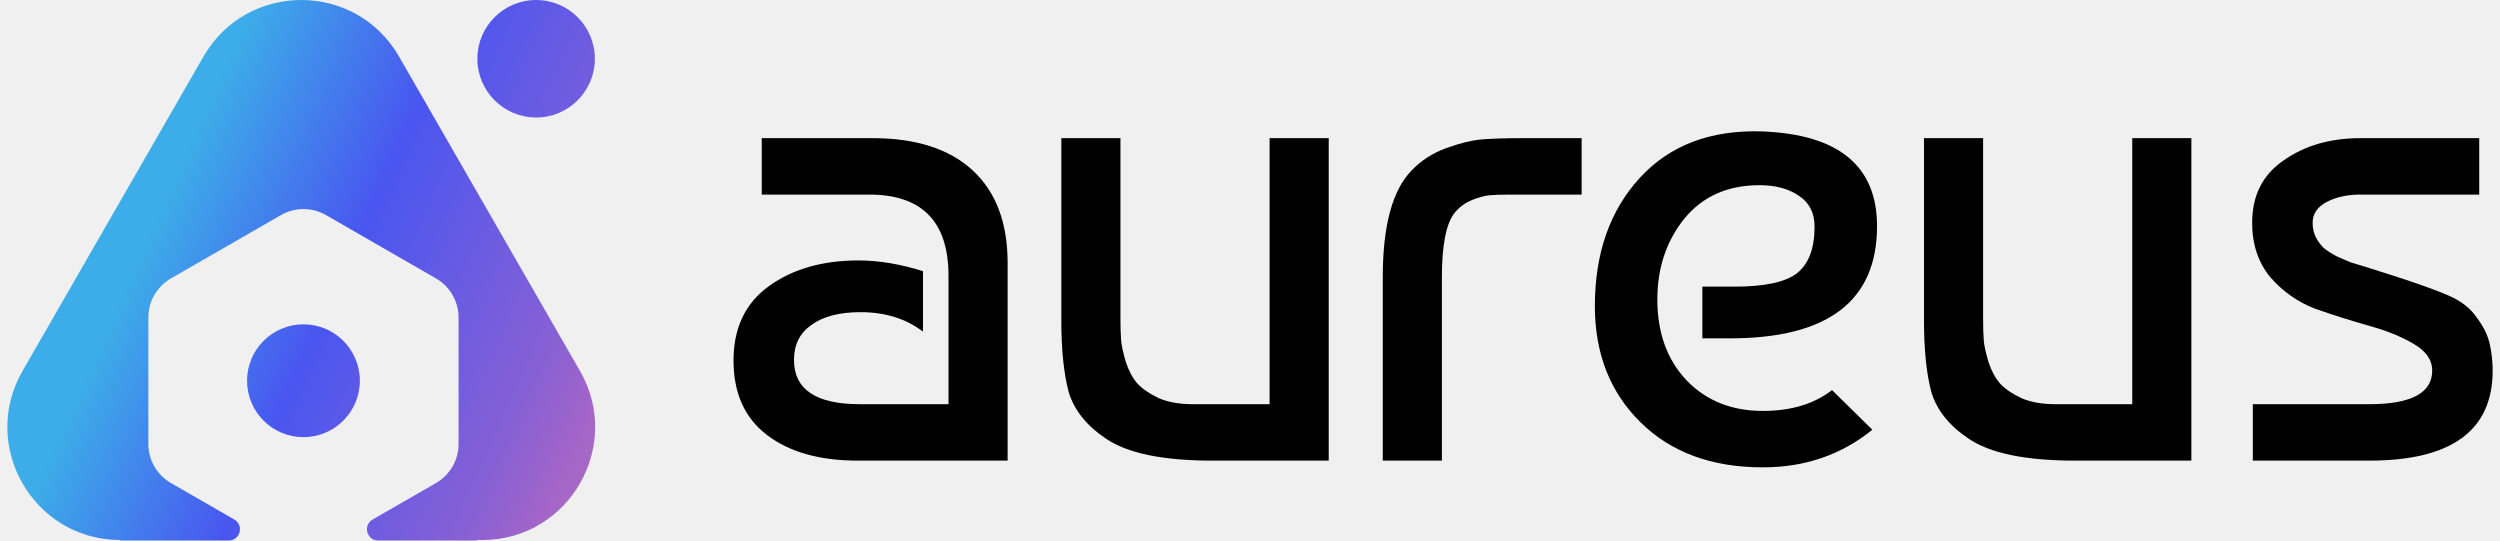
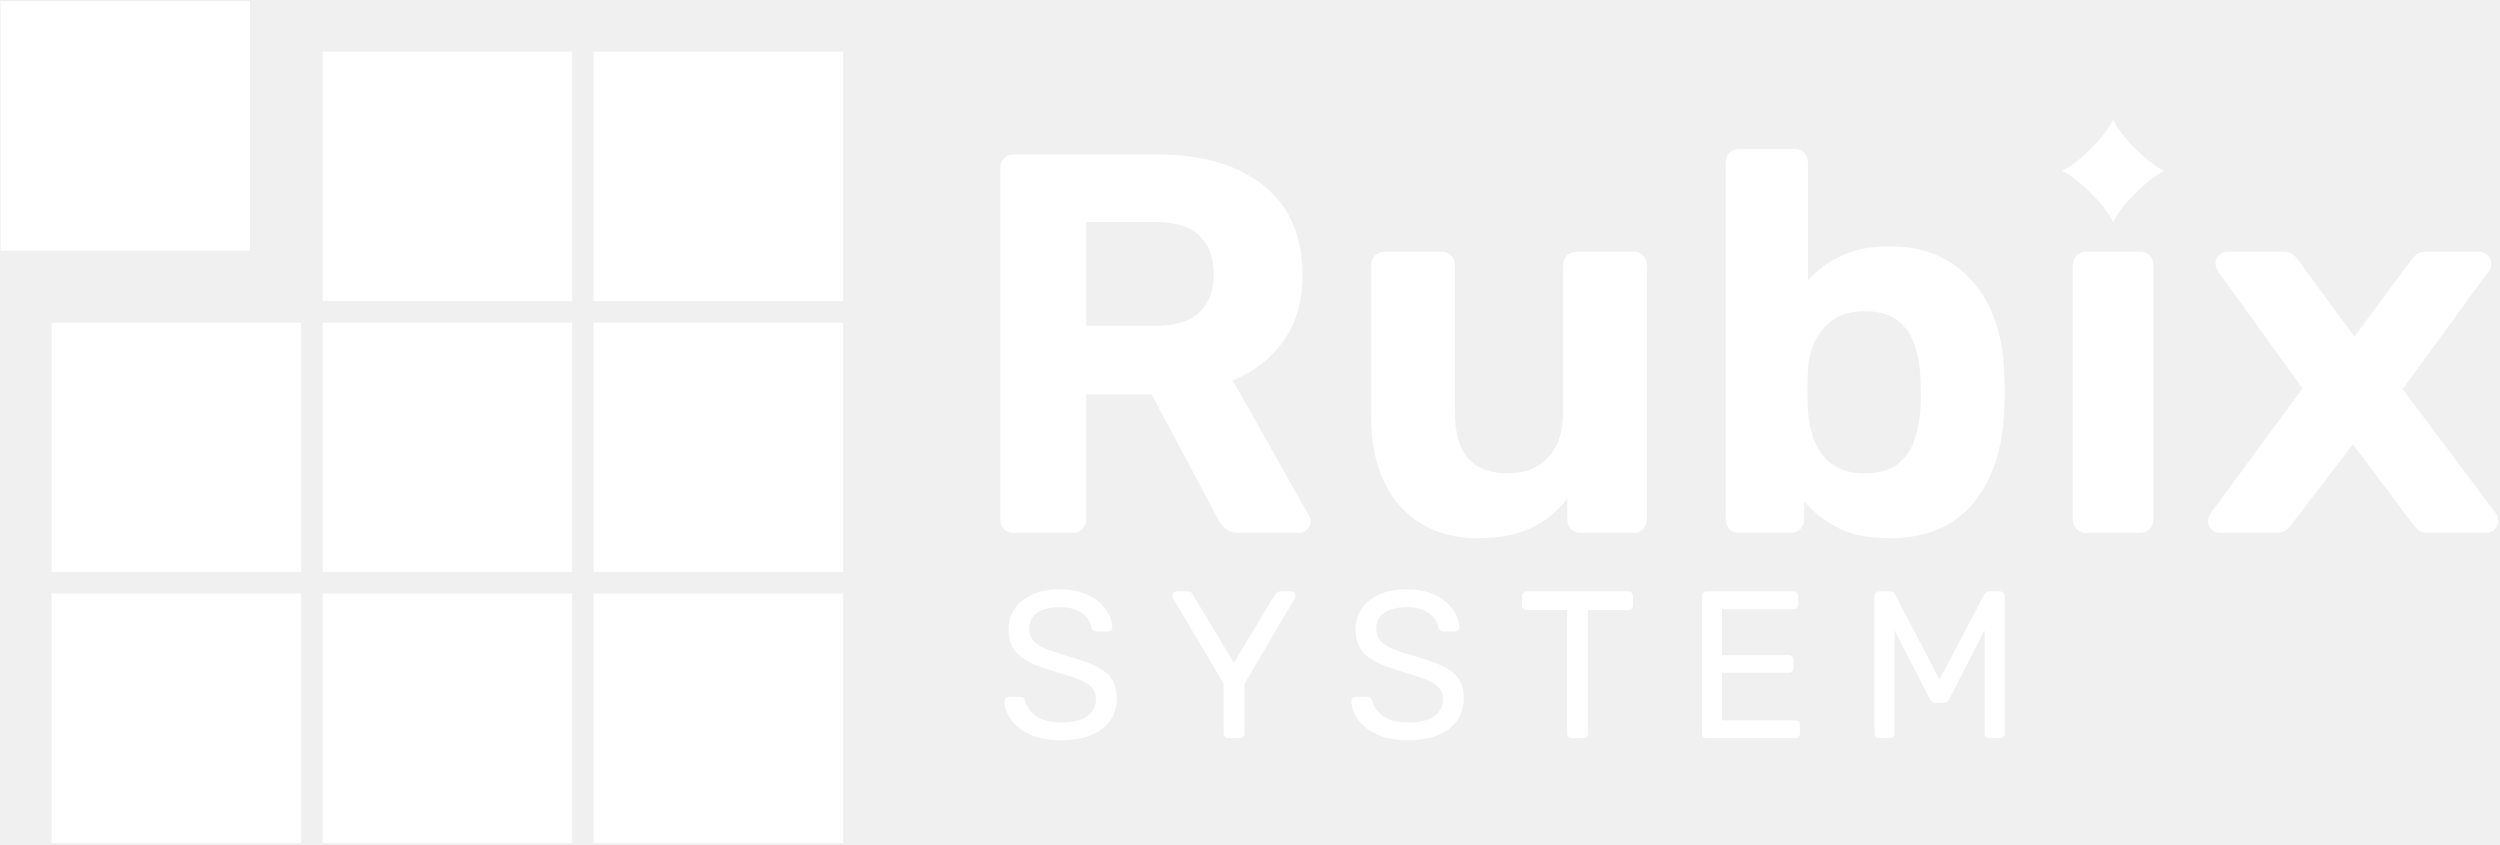
- <svg xmlns="http://www.w3.org/2000/svg" width="222" height="48" viewBox="0 0 222 48" fill="none">
-   <path d="M220.156 12.268V17.279H209.596C208.443 17.279 207.449 17.498 206.613 17.935C205.778 18.373 205.361 18.989 205.361 19.785C205.361 20.262 205.46 20.7 205.659 21.097C205.858 21.455 206.076 21.754 206.315 21.992C206.593 22.231 206.991 22.489 207.508 22.768C208.065 23.006 208.483 23.186 208.761 23.305C209.079 23.384 210.352 23.782 212.579 24.498C214.807 25.214 216.457 25.811 217.531 26.288C218.605 26.765 219.42 27.421 219.977 28.256C220.574 29.052 220.951 29.847 221.111 30.643C221.27 31.398 221.349 32.154 221.349 32.91C221.349 38.239 217.69 40.904 210.372 40.904H200.051V35.893H210.372C214.111 35.893 215.98 34.899 215.98 32.91C215.98 31.955 215.423 31.16 214.309 30.523C213.236 29.887 211.903 29.35 210.312 28.913C208.761 28.475 207.19 27.978 205.599 27.421C204.048 26.825 202.716 25.89 201.602 24.617C200.528 23.305 199.991 21.694 199.991 19.785C199.991 17.359 200.926 15.509 202.795 14.237C204.665 12.924 206.932 12.268 209.596 12.268H220.156Z" fill="black" />
-   <path d="M194.594 40.904H184.273C179.858 40.904 176.696 40.248 174.787 38.935C173.077 37.782 171.983 36.41 171.506 34.819C171.068 33.188 170.85 31.061 170.85 28.436V12.268H176.1V28.376C176.1 29.092 176.12 29.708 176.159 30.225C176.199 30.703 176.338 31.339 176.577 32.134C176.816 32.89 177.154 33.526 177.591 34.043C178.029 34.521 178.665 34.958 179.5 35.356C180.335 35.714 181.35 35.893 182.543 35.893H189.344V12.268H194.594V40.904Z" fill="black" />
-   <path d="M156.539 11.671C163.3 11.95 166.681 14.754 166.681 20.083C166.681 26.725 162.326 30.046 153.616 30.046H151.169V25.453H154.033C156.698 25.453 158.547 25.055 159.581 24.259C160.616 23.424 161.133 22.052 161.133 20.143C161.133 18.91 160.675 17.995 159.76 17.399C158.846 16.762 157.672 16.444 156.241 16.444C153.417 16.444 151.189 17.438 149.559 19.427C147.968 21.416 147.172 23.802 147.172 26.586C147.172 29.529 148.027 31.916 149.738 33.745C151.488 35.575 153.755 36.49 156.539 36.49C159.045 36.49 161.093 35.873 162.684 34.64L166.263 38.16C163.519 40.387 160.277 41.501 156.539 41.501C152.005 41.501 148.385 40.169 145.681 37.504C142.976 34.839 141.624 31.399 141.624 27.183C141.624 22.489 142.956 18.691 145.621 15.788C148.286 12.884 151.925 11.512 156.539 11.671Z" fill="black" />
-   <path d="M122.79 40.904V24.617C122.79 20.043 123.645 16.881 125.355 15.132C126.191 14.257 127.205 13.6 128.398 13.163C129.591 12.725 130.625 12.467 131.5 12.387C132.415 12.308 133.648 12.268 135.199 12.268H140.449V17.279H134.125C133.33 17.279 132.713 17.299 132.276 17.339C131.838 17.379 131.321 17.518 130.725 17.756C130.128 17.995 129.611 18.373 129.174 18.89C128.418 19.845 128.04 21.754 128.04 24.617V40.904H122.79Z" fill="black" />
-   <path d="M117.99 40.904H107.669C103.255 40.904 100.093 40.248 98.184 38.935C96.473 37.782 95.38 36.41 94.902 34.819C94.465 33.188 94.246 31.061 94.246 28.436V12.268H99.496V28.376C99.496 29.092 99.516 29.708 99.556 30.225C99.596 30.703 99.735 31.339 99.973 32.134C100.212 32.89 100.55 33.526 100.988 34.043C101.425 34.521 102.061 34.958 102.897 35.356C103.732 35.714 104.746 35.893 105.939 35.893H112.74V12.268H117.99V40.904Z" fill="black" />
-   <path d="M81.961 24.08V29.45C80.449 28.296 78.6 27.72 76.412 27.72C74.543 27.72 73.091 28.097 72.057 28.853C71.023 29.569 70.506 30.603 70.506 31.955C70.506 34.58 72.455 35.893 76.353 35.893H84.228V24.498C84.228 19.686 81.881 17.279 77.188 17.279H67.642V12.268H77.486C81.344 12.268 84.307 13.222 86.375 15.132C88.444 17.041 89.478 19.785 89.478 23.364V40.904H76.174C72.793 40.904 70.108 40.149 68.12 38.637C66.131 37.126 65.137 34.918 65.137 32.015C65.137 29.112 66.191 26.904 68.299 25.393C70.407 23.881 73.052 23.126 76.233 23.126C78.023 23.126 79.932 23.444 81.961 24.08Z" fill="black" />
-   <path d="M52.825 5.217C52.825 8.099 50.489 10.435 47.608 10.435C44.726 10.435 42.391 8.099 42.391 5.217C42.391 2.336 44.726 0 47.608 0C50.489 0 52.825 2.336 52.825 5.217Z" fill="url(#paint0_linear_76_9)" />
-   <path d="M42.796 47.953L42.819 47.953L42.843 47.953C50.535 47.935 55.341 39.61 51.502 32.938L35.434 5.02C31.581 -1.673 21.922 -1.673 18.069 5.021L2.002 32.938C-1.827 39.59 2.94 47.886 10.591 47.952L10.675 47.953L10.669 48H20.307C21.331 48 21.693 46.644 20.806 46.133L15.177 42.892C13.937 42.178 13.173 40.857 13.173 39.426V28.192C13.173 26.761 13.937 25.439 15.177 24.725L24.951 19.097C26.187 18.386 27.707 18.386 28.943 19.097L38.717 24.725C39.957 25.439 40.721 26.761 40.721 28.192V39.426C40.721 40.857 39.957 42.178 38.717 42.892L33.088 46.133C32.201 46.644 32.563 48 33.587 48H42.391L42.387 47.937C42.482 47.943 42.564 47.946 42.63 47.949C42.709 47.952 42.766 47.952 42.796 47.953Z" fill="url(#paint1_linear_76_9)" />
-   <path d="M26.946 38.818C29.712 38.818 31.955 36.575 31.955 33.809C31.955 31.043 29.712 28.8 26.946 28.8C24.18 28.8 21.938 31.043 21.938 33.809C21.938 36.575 24.18 38.818 26.946 38.818Z" fill="url(#paint2_linear_76_9)" />
-   <defs>
-     <linearGradient id="paint0_linear_76_9" x1="67.501" y1="46" x2="13.001" y2="21.5" gradientUnits="userSpaceOnUse">
-       <stop stop-color="#CF8EA3" />
-       <stop offset="0.295" stop-color="#A365C8" />
-       <stop offset="0.397" stop-color="#8660D5" />
-       <stop offset="0.716" stop-color="#4956F0" />
-       <stop offset="1" stop-color="#3CADE8" />
-     </linearGradient>
-     <linearGradient id="paint1_linear_76_9" x1="67.501" y1="46" x2="13.001" y2="21.5" gradientUnits="userSpaceOnUse">
-       <stop stop-color="#CF8EA3" />
-       <stop offset="0.295" stop-color="#A365C8" />
-       <stop offset="0.397" stop-color="#8660D5" />
-       <stop offset="0.716" stop-color="#4956F0" />
-       <stop offset="1" stop-color="#3CADE8" />
-     </linearGradient>
-     <linearGradient id="paint2_linear_76_9" x1="67.501" y1="46" x2="13.001" y2="21.5" gradientUnits="userSpaceOnUse">
-       <stop stop-color="#CF8EA3" />
-       <stop offset="0.295" stop-color="#A365C8" />
-       <stop offset="0.397" stop-color="#8660D5" />
-       <stop offset="0.716" stop-color="#4956F0" />
-       <stop offset="1" stop-color="#3CADE8" />
-     </linearGradient>
-   </defs>
+ <svg xmlns="http://www.w3.org/2000/svg" width="1516" height="512" viewBox="0 0 1516 512" fill="none">
+   <path d="M511.24 359.946H359.965V511.22H511.24V359.946Z" fill="white" />
+   <path d="M346.925 359.946H195.65V511.22H346.925V359.946Z" fill="white" />
+   <path d="M182.61 359.946H31.335V511.22H182.61V359.946Z" fill="white" />
+   <path d="M511.24 195.631H359.965V346.905H511.24V195.631Z" fill="white" />
+   <path d="M346.925 195.631H195.65V346.905H346.925V195.631Z" fill="white" />
+   <path d="M182.61 195.631H31.335V346.905H182.61V195.631Z" fill="white" />
+   <path d="M511.24 31.316H359.965V182.59H511.24V31.316Z" fill="white" />
+   <path d="M346.925 31.316H195.65V182.59H346.925V31.316Z" fill="white" />
+   <path d="M151.624 0.78H0.35V152.054H151.624V0.78Z" fill="white" />
+   <path d="M614.754 323.122C612.345 323.122 610.379 322.358 608.852 320.827C607.321 319.301 606.559 317.334 606.559 314.926V101.84C606.559 99.438 607.321 97.47 608.852 95.939C610.379 94.412 612.345 93.643 614.754 93.643H701.627C728.944 93.643 750.473 99.928 766.209 112.494C781.944 125.064 789.812 143.145 789.812 166.748C789.812 182.704 785.985 196.037 778.339 206.743C770.686 217.454 760.416 225.429 747.522 230.674L793.746 312.63C794.403 313.942 794.73 315.145 794.73 316.236C794.73 317.988 794.074 319.57 792.762 320.99C791.452 322.414 789.812 323.121 787.845 323.121H751.456C747.522 323.121 744.573 322.086 742.605 320.006C740.639 317.932 739.215 316.021 738.343 314.27L698.349 239.197H658.681V314.925C658.681 317.333 657.913 319.3 656.388 320.826C654.857 322.358 652.888 323.121 650.486 323.121L614.754 323.122ZM658.681 197.564H700.644C712.66 197.564 721.569 194.834 727.361 189.369C733.149 183.909 736.049 176.256 736.049 166.421C736.049 156.587 733.207 148.831 727.526 143.146C721.839 137.465 712.882 134.623 700.644 134.623H658.681V197.564Z" fill="white" />
+   <path d="M895.696 326.4C883.019 326.4 871.817 323.501 862.094 317.712C852.367 311.924 844.827 303.508 839.474 292.469C834.117 281.436 831.442 268.046 831.442 252.31V160.847C831.442 158.445 832.206 156.478 833.736 154.946C835.263 153.42 837.122 152.652 839.31 152.652H874.058C876.46 152.652 878.429 153.42 879.959 154.946C881.485 156.478 882.253 158.445 882.253 160.847V250.344C882.253 274.823 892.96 287.061 914.381 287.061C924.651 287.061 932.789 283.838 938.803 277.39C944.812 270.947 947.819 261.931 947.819 250.345V160.848C947.819 158.446 948.581 156.479 950.112 154.947C951.639 153.421 953.605 152.653 956.014 152.653H990.763C992.945 152.653 994.804 153.421 996.335 154.947C997.862 156.479 998.63 158.446 998.63 160.848V314.926C998.63 317.334 997.862 319.301 996.335 320.828C994.804 322.359 992.945 323.122 990.763 323.122H958.635C956.229 323.122 954.26 322.358 952.735 320.828C951.204 319.301 950.44 317.334 950.44 314.926V302.142C944.754 310.009 937.435 316.023 928.476 320.172C919.512 324.321 908.587 326.401 895.693 326.401L895.696 326.4Z" fill="white" />
+   <path d="M1145.5 326.4C1133.04 326.4 1122.66 324.269 1114.36 320.007C1106.05 315.746 1099.27 310.337 1094.03 303.78V314.927C1094.03 317.334 1093.26 319.301 1091.74 320.828C1090.2 322.359 1088.24 323.122 1085.84 323.122H1054.69C1052.28 323.122 1050.32 322.358 1048.79 320.828C1047.26 319.301 1046.5 317.334 1046.5 314.927V98.562C1046.5 96.16 1047.26 94.192 1048.79 92.661C1050.32 91.135 1052.28 90.365 1054.69 90.365H1088.46C1090.64 90.365 1092.5 91.133 1094.03 92.661C1095.56 94.192 1096.32 96.16 1096.32 98.562V170.028C1101.79 163.913 1108.56 158.939 1116.65 155.112C1124.73 151.29 1134.35 149.375 1145.5 149.375C1156.86 149.375 1166.75 151.291 1175.17 155.112C1183.58 158.938 1190.74 164.291 1196.64 171.175C1202.54 178.06 1207.07 186.204 1210.24 195.599C1213.41 204.998 1215.1 215.381 1215.32 226.743C1215.54 230.676 1215.65 234.339 1215.65 237.725C1215.65 241.11 1215.54 244.885 1215.32 249.034C1214.88 260.621 1213.08 271.162 1209.91 280.669C1206.74 290.176 1202.26 298.372 1196.47 305.256C1190.68 312.141 1183.58 317.386 1175.16 320.992C1166.75 324.598 1156.86 326.401 1145.5 326.401L1145.5 326.4ZM1130.75 287.061C1139.05 287.061 1145.61 285.258 1150.42 281.652C1155.22 278.046 1158.66 273.292 1160.74 267.391C1162.82 261.49 1164.07 255.046 1164.51 248.05C1164.95 241.278 1164.95 234.501 1164.51 227.724C1164.07 220.733 1162.82 214.284 1160.74 208.383C1158.66 202.481 1155.22 197.729 1150.42 194.122C1145.61 190.516 1139.05 188.713 1130.75 188.713C1122.88 188.713 1116.49 190.465 1111.57 193.958C1106.65 197.456 1102.93 201.882 1100.42 207.235C1097.91 212.593 1096.54 218.331 1096.33 224.446C1096.11 228.38 1096 232.427 1096 236.576C1096 240.726 1096.11 244.885 1096.33 249.034C1096.76 255.591 1098.07 261.712 1100.26 267.392C1102.44 273.078 1106.05 277.775 1111.08 281.489C1116.1 285.208 1122.66 287.062 1130.75 287.062L1130.75 287.061Z" fill="white" />
+   <path d="M1264.83 323.122C1262.64 323.122 1260.78 322.358 1259.25 320.828C1257.72 319.301 1256.96 317.334 1256.96 314.926V160.848C1256.96 158.446 1257.72 156.479 1259.25 154.947C1260.78 153.421 1262.64 152.653 1264.83 152.653H1297.61C1300.01 152.653 1301.98 153.421 1303.51 154.947C1305.04 156.479 1305.8 158.446 1305.8 160.848V314.926C1305.8 317.334 1305.04 319.301 1303.51 320.828C1301.98 322.359 1300.01 323.122 1297.61 323.122H1264.83Z" fill="white" />
+   <path d="M1346.12 323.122C1344.16 323.122 1342.46 322.415 1341.04 320.991C1339.62 319.573 1338.91 317.876 1338.91 315.909C1338.91 315.253 1339.07 314.434 1339.4 313.45C1339.73 312.467 1340.22 311.54 1340.88 310.664L1396.28 235.591L1345.47 165.109C1344.81 164.238 1344.32 163.362 1343.99 162.487C1343.66 161.616 1343.5 160.74 1343.5 159.865C1343.5 157.897 1344.2 156.208 1345.63 154.784C1347.05 153.365 1348.74 152.653 1350.71 152.653H1384.8C1387.43 152.653 1389.45 153.309 1390.87 154.62C1392.29 155.932 1393.33 157.136 1393.98 158.226L1427.75 204.122L1461.51 158.554C1462.39 157.462 1463.48 156.208 1464.79 154.784C1466.1 153.365 1468.18 152.653 1471.02 152.653H1503.48C1505.44 152.653 1507.13 153.365 1508.56 154.784C1509.98 156.208 1510.69 157.898 1510.69 159.865C1510.69 160.74 1510.58 161.616 1510.36 162.487C1510.14 163.362 1509.59 164.238 1508.72 165.109L1456.92 235.919L1512.98 310.664C1513.64 311.54 1514.13 312.415 1514.46 313.286C1514.79 314.162 1514.95 315.038 1514.95 315.908C1514.95 317.875 1514.24 319.57 1512.82 320.99C1511.39 322.414 1509.71 323.121 1507.74 323.121H1472C1469.6 323.121 1467.74 322.521 1466.43 321.318C1465.12 320.119 1464.02 318.971 1463.15 317.875L1426.77 269.357L1389.72 317.875C1389.06 318.751 1388.08 319.843 1386.77 321.153C1385.46 322.465 1383.49 323.121 1380.87 323.121H1346.12L1346.12 323.122Z" fill="white" />
+   <path d="M643.371 448.893C635.996 448.893 629.808 447.749 624.807 445.46C619.804 443.171 615.97 440.228 613.301 436.624C610.631 433.023 609.211 429.23 609.041 425.244C609.041 424.566 609.315 423.952 609.868 423.401C610.418 422.851 611.075 422.575 611.839 422.575H618.323C619.34 422.575 620.103 422.829 620.611 423.338C621.119 423.846 621.458 424.44 621.628 425.118C622.136 427.152 623.196 429.167 624.805 431.156C626.415 433.149 628.727 434.802 631.736 436.115C634.743 437.43 638.621 438.085 643.368 438.085C650.658 438.085 656.02 436.793 659.454 434.207C662.886 431.623 664.603 428.169 664.603 423.846C664.603 420.879 663.69 418.486 661.868 416.662C660.045 414.841 657.269 413.21 653.539 411.767C649.809 410.326 644.977 408.76 639.046 407.062C632.858 405.282 627.731 403.333 623.661 401.214C619.593 399.096 616.561 396.469 614.57 393.331C612.578 390.197 611.583 386.211 611.583 381.379C611.583 376.801 612.812 372.713 615.27 369.109C617.728 365.507 621.287 362.646 625.951 360.527C630.612 358.409 636.206 357.349 642.735 357.349C647.989 357.349 652.588 358.047 656.53 359.446C660.472 360.845 663.755 362.711 666.383 365.041C669.009 367.373 671.002 369.872 672.359 372.542C673.714 375.213 674.436 377.819 674.521 380.362C674.521 380.956 674.309 381.528 673.887 382.078C673.46 382.631 672.783 382.905 671.851 382.905H665.112C664.518 382.905 663.904 382.736 663.267 382.396C662.632 382.058 662.143 381.422 661.805 380.489C661.297 377.014 659.346 374.09 655.957 371.716C652.565 369.344 648.158 368.156 642.735 368.156C637.223 368.156 632.755 369.217 629.321 371.335C625.888 373.454 624.172 376.76 624.172 381.252C624.172 384.134 624.977 386.529 626.589 388.436C628.198 390.343 630.741 392.018 634.218 393.458C637.692 394.9 642.228 396.426 647.822 398.035C654.602 399.901 660.155 401.871 664.478 403.948C668.801 406.026 672 408.611 674.077 411.704C676.153 414.799 677.193 418.76 677.193 423.593C677.193 428.932 675.795 433.489 672.997 437.26C670.201 441.033 666.278 443.915 661.235 445.906C656.19 447.896 650.238 448.893 643.371 448.893Z" fill="white" />
+   <path d="M744.961 447.621C744.113 447.621 743.413 447.347 742.863 446.795C742.311 446.245 742.038 445.546 742.038 444.697V414.691L711.395 362.816C711.31 362.561 711.224 362.307 711.14 362.053C711.054 361.798 711.012 361.502 711.012 361.162C711.012 360.485 711.268 359.891 711.777 359.382C712.285 358.874 712.878 358.619 713.555 358.619H720.168C720.931 358.619 721.608 358.81 722.202 359.192C722.794 359.573 723.219 360.104 723.474 360.781L748.268 401.976L773.06 360.781C773.484 360.102 773.971 359.573 774.523 359.192C775.073 358.81 775.73 358.619 776.494 358.619H782.978C783.741 358.619 784.376 358.874 784.884 359.382C785.393 359.891 785.648 360.486 785.648 361.162C785.648 361.502 785.604 361.798 785.521 362.053C785.435 362.307 785.309 362.561 785.14 362.816L754.624 414.691V444.697C754.624 445.545 754.349 446.245 753.799 446.795C753.249 447.345 752.506 447.621 751.573 447.621H744.961Z" fill="white" />
+   <path d="M853.796 448.893C846.422 448.893 840.234 447.749 835.232 445.46C830.23 443.171 826.396 440.228 823.726 436.624C821.055 433.023 819.635 429.23 819.466 425.244C819.466 424.566 819.741 423.952 820.293 423.401C820.843 422.851 821.499 422.575 822.264 422.575H828.747C829.764 422.575 830.528 422.829 831.037 423.338C831.545 423.846 831.882 424.44 832.054 425.118C832.562 427.152 833.621 429.167 835.231 431.156C836.841 433.149 839.151 434.802 842.16 436.115C845.167 437.43 849.046 438.085 853.794 438.085C861.083 438.085 866.446 436.793 869.878 434.207C873.31 431.623 875.027 428.169 875.027 423.846C875.027 420.879 874.115 418.486 872.293 416.662C870.47 414.841 867.694 413.21 863.965 411.767C860.234 410.326 855.401 408.76 849.471 407.062C843.283 405.282 838.155 403.333 834.087 401.214C830.019 399.096 826.987 396.469 824.996 393.331C823.003 390.197 822.009 386.211 822.009 381.379C822.009 376.801 823.236 372.713 825.696 369.109C828.154 365.507 831.714 362.646 836.376 360.527C841.037 358.409 846.633 357.349 853.162 357.349C858.416 357.349 863.015 358.047 866.956 359.446C870.897 360.845 874.182 362.711 876.809 365.041C879.436 367.373 881.429 369.872 882.786 372.542C884.14 375.213 884.862 377.819 884.948 380.362C884.948 380.956 884.735 381.528 884.312 382.078C883.887 382.631 883.209 382.905 882.277 382.905H875.538C874.944 382.905 874.329 382.736 873.694 382.396C873.059 382.058 872.57 381.422 872.232 380.489C871.723 377.014 869.771 374.09 866.384 371.716C862.992 369.344 858.583 368.156 853.162 368.156C847.65 368.156 843.18 369.217 839.748 371.335C836.314 373.454 834.599 376.76 834.599 381.252C834.599 384.134 835.402 386.529 837.014 388.436C838.624 390.343 841.167 392.018 844.643 393.458C848.118 394.9 852.654 396.426 858.249 398.035C865.029 399.901 870.581 401.871 874.903 403.948C879.227 406.026 882.426 408.611 884.504 411.704C886.58 414.799 887.619 418.76 887.619 423.593C887.619 428.932 886.221 433.489 883.424 437.26C880.626 441.033 876.705 443.915 871.661 445.906C866.617 447.896 860.662 448.893 853.796 448.893Z" fill="white" />
+   <path d="M953.224 447.621C952.375 447.621 951.676 447.347 951.128 446.795C950.575 446.245 950.3 445.546 950.3 444.697V369.935H925.889C925.04 369.935 924.342 369.661 923.792 369.109C923.239 368.559 922.965 367.86 922.965 367.011V361.67C922.965 360.739 923.239 359.998 923.792 359.445C924.342 358.895 925.04 358.619 925.889 358.619H987.172C988.104 358.619 988.845 358.895 989.399 359.445C989.949 359.998 990.225 360.738 990.225 361.67V367.011C990.225 367.859 989.949 368.559 989.399 369.109C988.848 369.659 988.106 369.935 987.172 369.935H962.889V444.697C962.889 445.545 962.612 446.245 962.061 446.795C961.51 447.347 960.77 447.621 959.837 447.621H953.224Z" fill="white" />
+   <path d="M1034.98 447.621C1034.05 447.621 1033.33 447.347 1032.82 446.795C1032.31 446.245 1032.05 445.546 1032.05 444.697V361.67C1032.05 360.739 1032.31 359.998 1032.82 359.445C1033.33 358.895 1034.05 358.619 1034.98 358.619H1087.49C1088.42 358.619 1089.14 358.895 1089.65 359.445C1090.16 359.998 1090.42 360.738 1090.42 361.67V366.502C1090.42 367.436 1090.16 368.155 1089.65 368.664C1089.14 369.172 1088.42 369.427 1087.49 369.427H1044.26V397.271H1084.69C1085.62 397.271 1086.35 397.547 1086.85 398.097C1087.36 398.65 1087.62 399.39 1087.62 400.323V405.026C1087.62 405.875 1087.36 406.574 1086.85 407.124C1086.35 407.676 1085.62 407.95 1084.69 407.95H1044.26V436.811H1088.51C1089.44 436.811 1090.16 437.066 1090.67 437.575C1091.18 438.083 1091.43 438.804 1091.43 439.737V444.695C1091.43 445.543 1091.18 446.243 1090.67 446.793C1090.16 447.345 1089.44 447.619 1088.51 447.619H1034.98V447.621Z" fill="white" />
+   <path d="M1139.62 447.621C1138.77 447.621 1138.07 447.347 1137.52 446.795C1136.97 446.245 1136.7 445.546 1136.7 444.697V361.67C1136.7 360.739 1136.97 359.998 1137.52 359.445C1138.07 358.895 1138.77 358.619 1139.62 358.619H1145.98C1146.99 358.619 1147.76 358.874 1148.26 359.382C1148.77 359.891 1149.11 360.316 1149.28 360.654L1176.11 412.021L1203.19 360.654C1203.36 360.316 1203.68 359.891 1204.14 359.382C1204.61 358.874 1205.35 358.619 1206.37 358.619H1212.6C1213.53 358.619 1214.27 358.895 1214.83 359.445C1215.38 359.998 1215.65 360.738 1215.65 361.67V444.697C1215.65 445.545 1215.38 446.245 1214.83 446.795C1214.27 447.347 1213.53 447.621 1212.6 447.621H1206.37C1205.52 447.621 1204.82 447.347 1204.27 446.795C1203.72 446.245 1203.45 445.546 1203.45 444.697V382.142L1182.21 423.591C1181.87 424.439 1181.36 425.098 1180.69 425.562C1180.01 426.029 1179.16 426.261 1178.14 426.261H1174.2C1173.1 426.261 1172.25 426.029 1171.66 425.562C1171.07 425.098 1170.56 424.439 1170.13 423.591L1148.77 382.142V444.697C1148.77 445.545 1148.5 446.245 1147.95 446.795C1147.4 447.345 1146.7 447.621 1145.85 447.621H1139.62Z" fill="white" />
+   <path d="M1312.63 103.631C1303.28 107.35 1285.16 125.467 1281.44 134.817C1277.72 125.467 1259.6 107.35 1250.25 103.631C1259.6 99.912 1277.72 81.795 1281.44 72.445C1285.16 81.795 1303.28 99.912 1312.63 103.631Z" fill="white" />
</svg>
